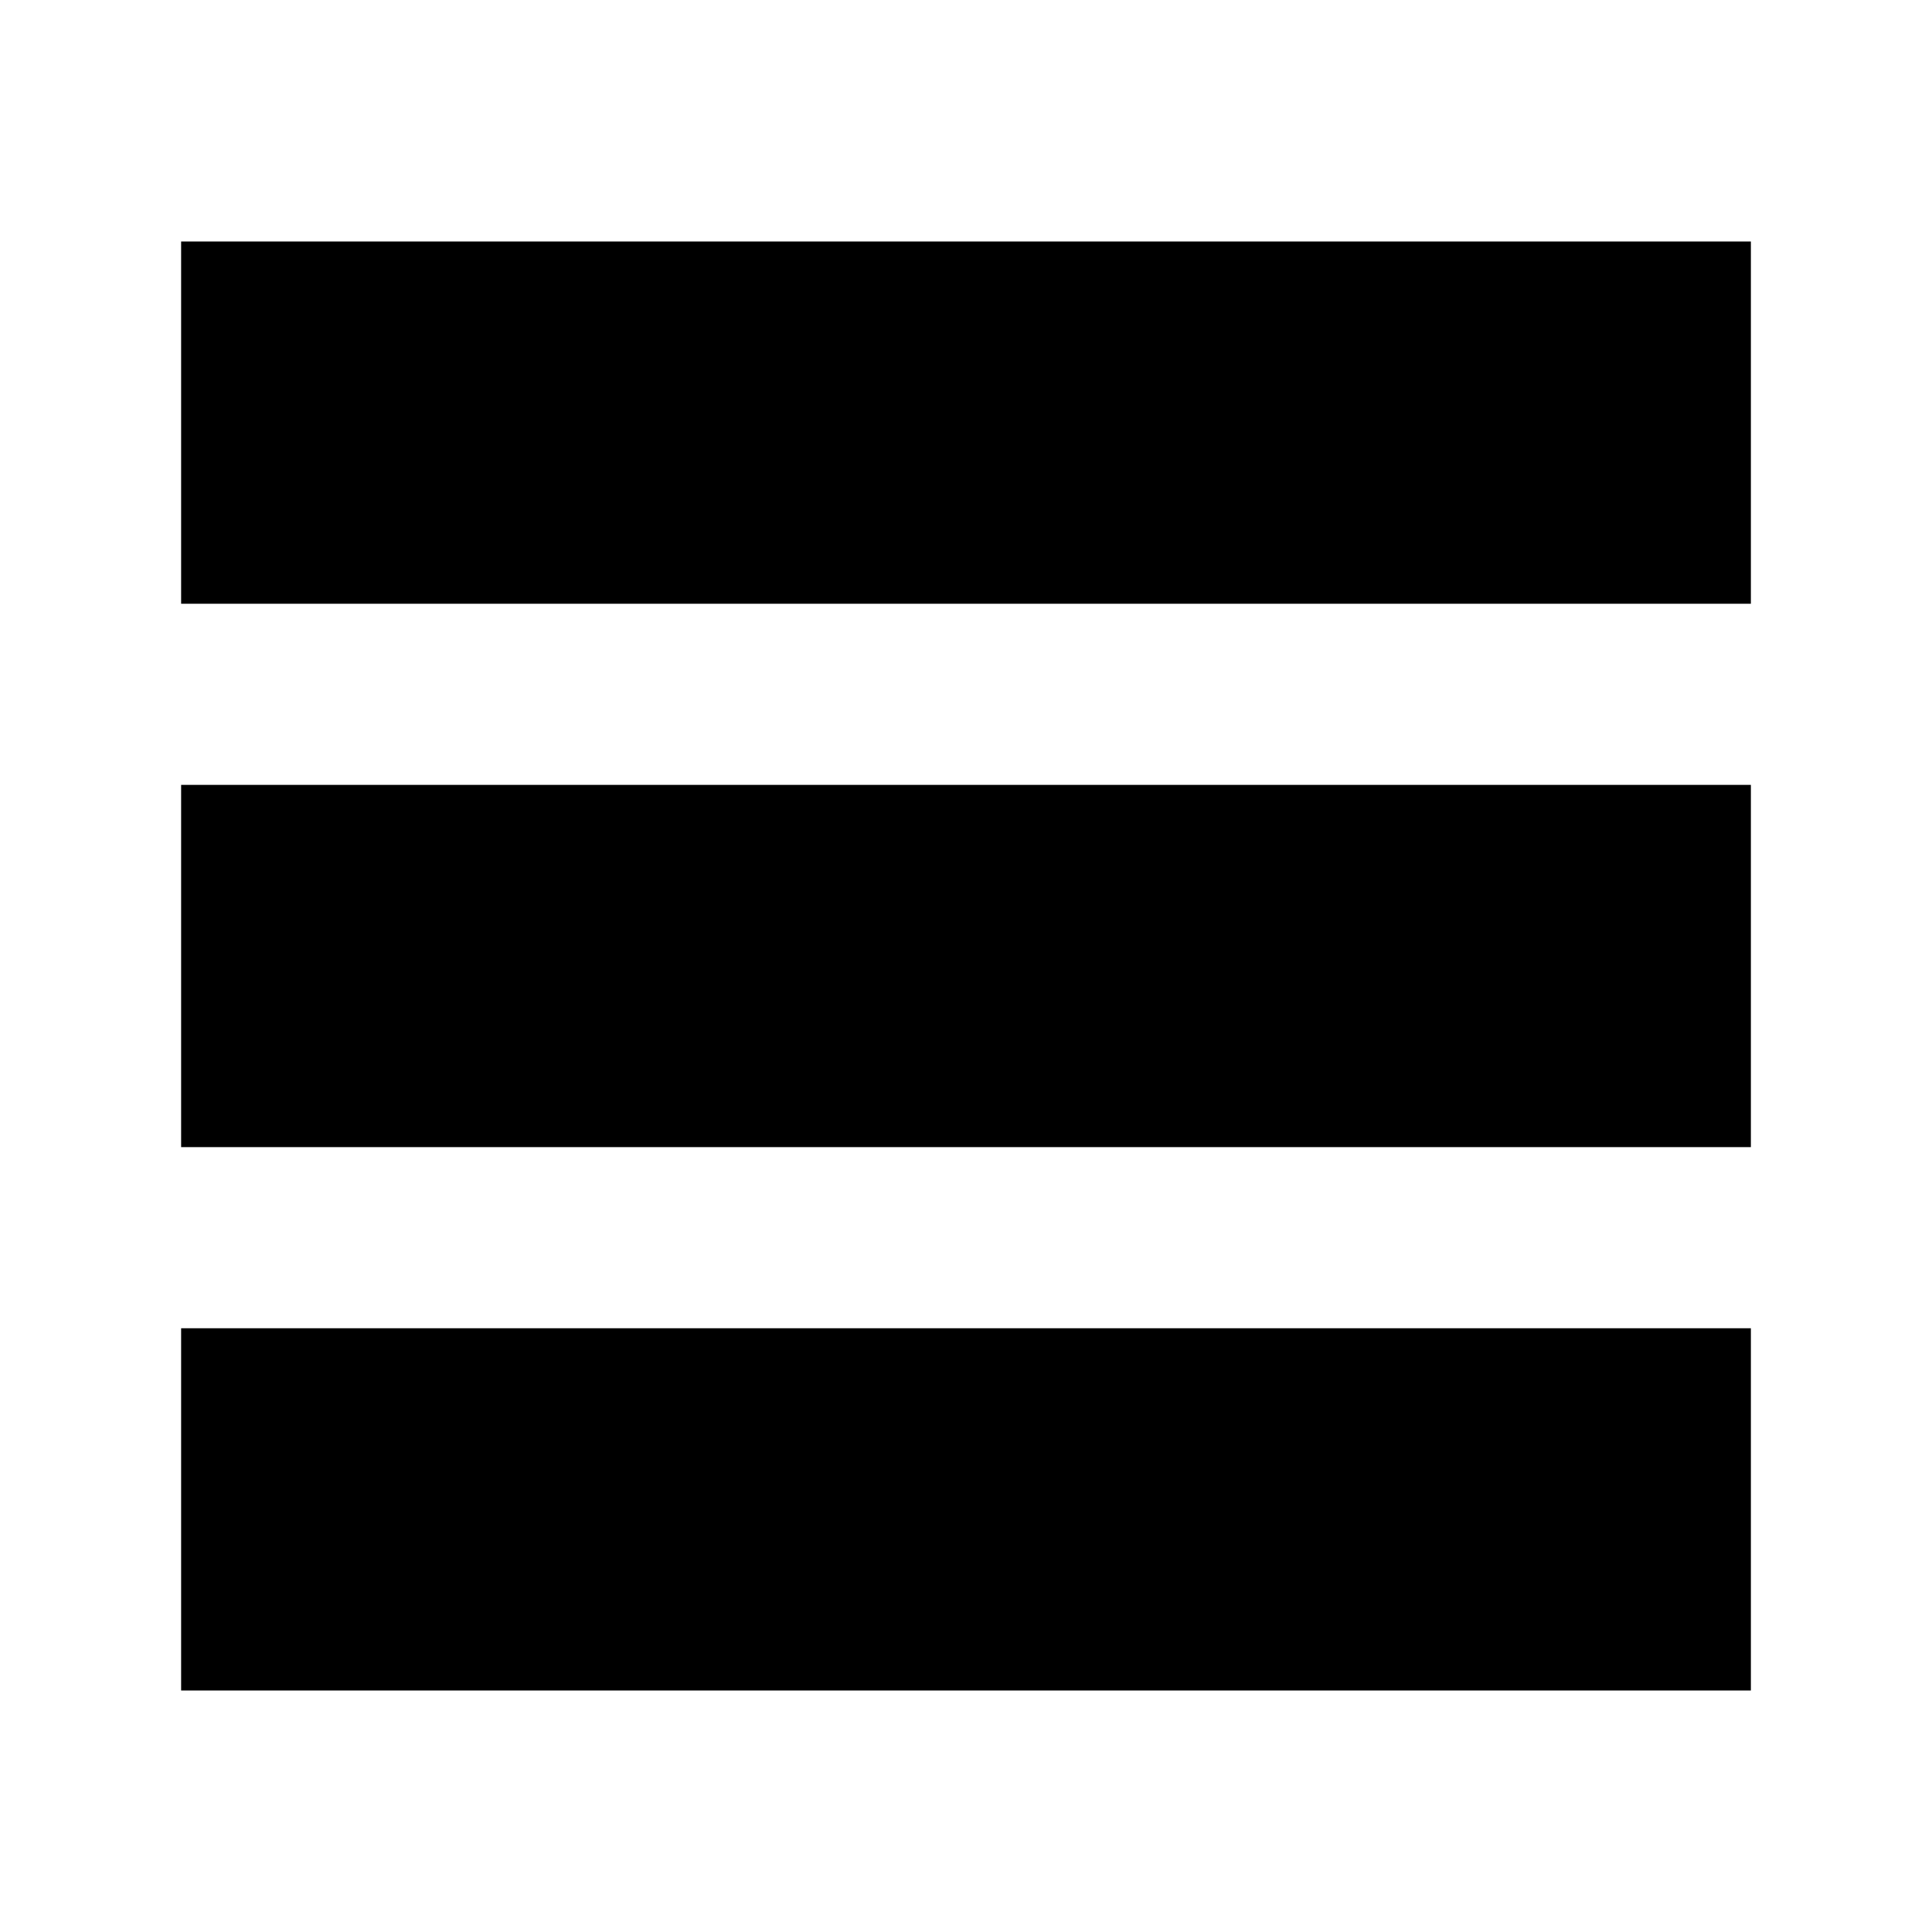
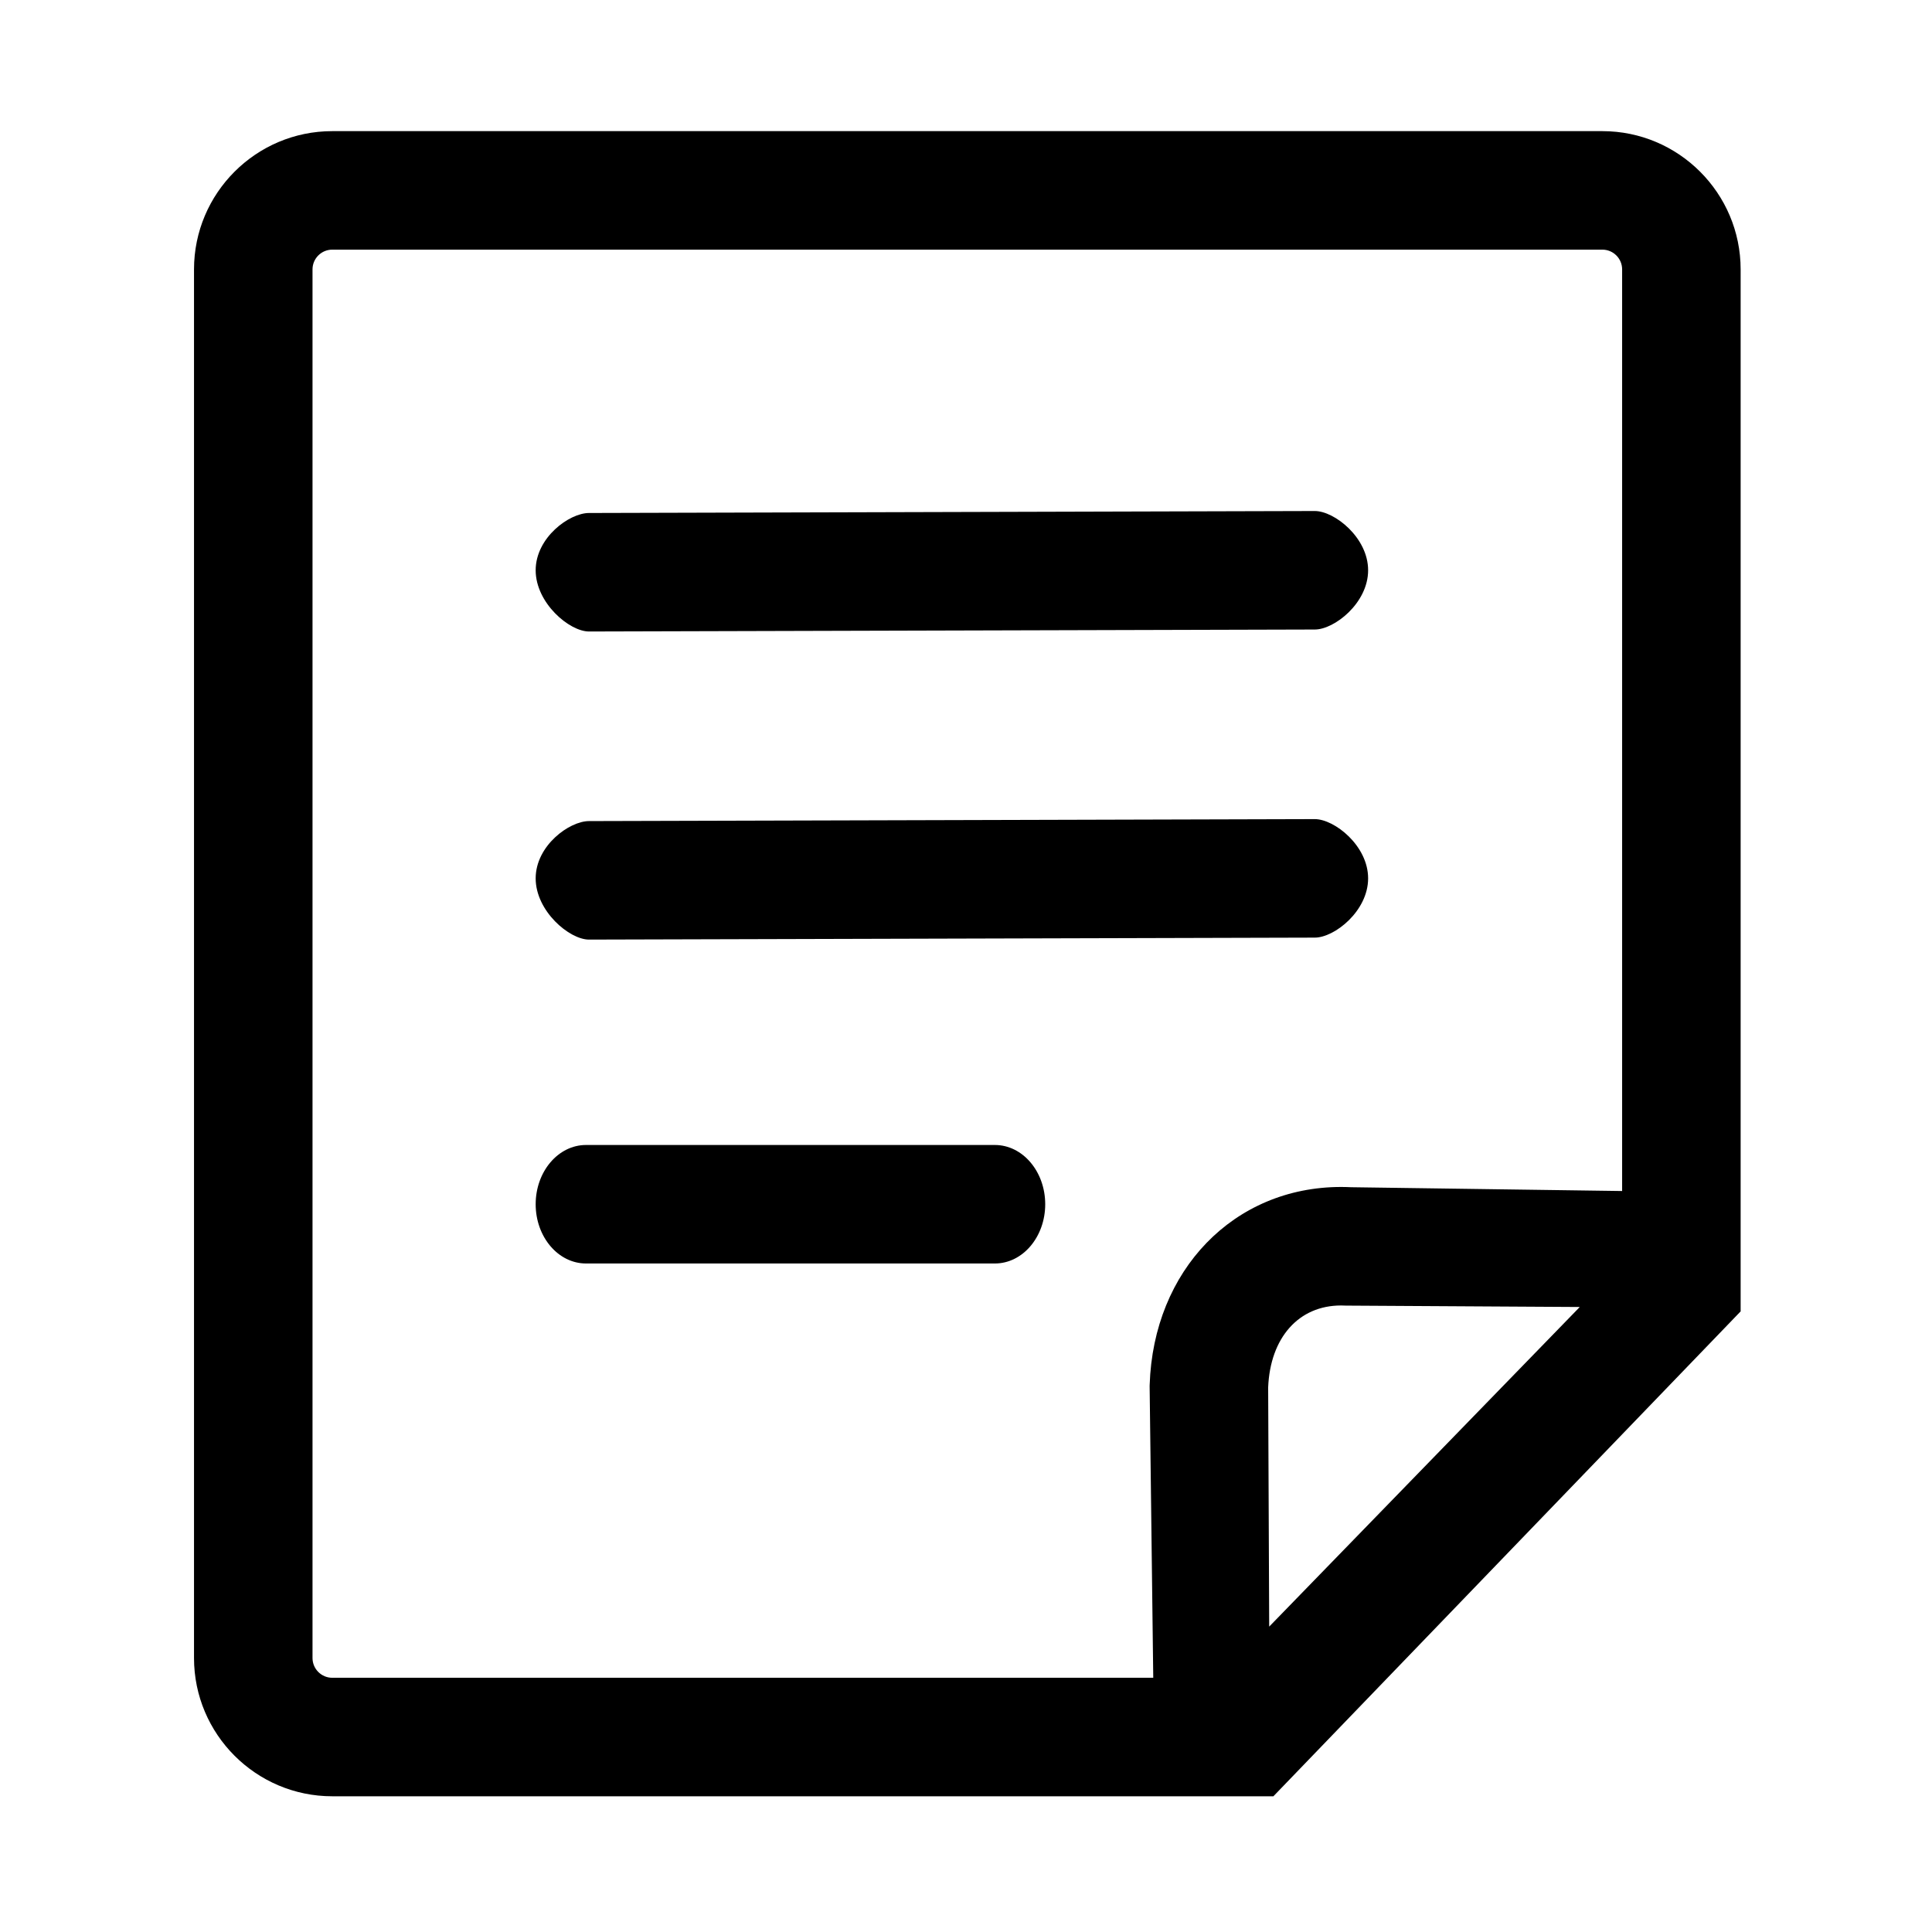
- <svg xmlns="http://www.w3.org/2000/svg" t="1656615942162" class="icon" viewBox="0 0 1024 1024" version="1.1" p-id="3804" width="200" height="200">
-   <path d="M96 128h832v192H96z m0 288h832v192H96z m0 288h832v192H96z" p-id="3805" />
+ <svg xmlns="http://www.w3.org/2000/svg" t="1656677413157" class="icon" viewBox="0 0 1024 1024" version="1.1" p-id="7633" width="200" height="200">
+   <path d="M922.686 694.947l-0.005 0.002-0.108 0.013L922.572 142.784c0-40.405-32.873-73.278-73.278-73.278L176.108 69.506c-40.405 0-73.278 32.873-73.278 73.278l0 736.002c0 40.406 32.873 73.278 73.278 73.278l498.733 0-0.011 0.099L922.686 694.947zM672.701 862.14l-0.55-126.795c1.086-26.399 16.202-43.416 38.646-43.416 0.82 0 1.656 0.024 2.486 0.071l124.031 0.733L672.701 862.14zM176.108 889.254c-5.772 0-10.468-4.696-10.468-10.468L165.64 142.784c0-5.772 4.696-10.468 10.468-10.468l673.186 0c5.772 0 10.468 4.696 10.468 10.468l0 488.482-143.645-2.014c-1.773-0.088-3.559-0.133-5.32-0.133-56.815 0-99.48 44.089-101.446 104.835l-0.023 0.702 1.919 154.597L176.108 889.253zM312.181 334.707l384.688-1.047c10.406 0 28.264-14.06 28.264-31.405s-17.858-31.405-28.264-31.405l-384.688 1.047c-10.406 0-28.264 13.013-28.264 30.358S301.775 334.707 312.181 334.707zM312.181 498.004l384.688-1.047c10.406 0 28.264-14.06 28.264-31.405 0-17.344-17.858-31.405-28.264-31.405l-384.688 1.047c-10.406 0-28.264 13.013-28.264 30.358C283.917 482.897 301.775 498.004 312.181 498.004zM527.292 606.866 310.61 606.866c-14.742 0-26.693 14.06-26.693 31.405s11.951 31.405 26.693 31.405l216.682 0c14.742 0 26.693-14.06 26.693-31.405S542.035 606.866 527.292 606.866z" p-id="7634" />
</svg>
